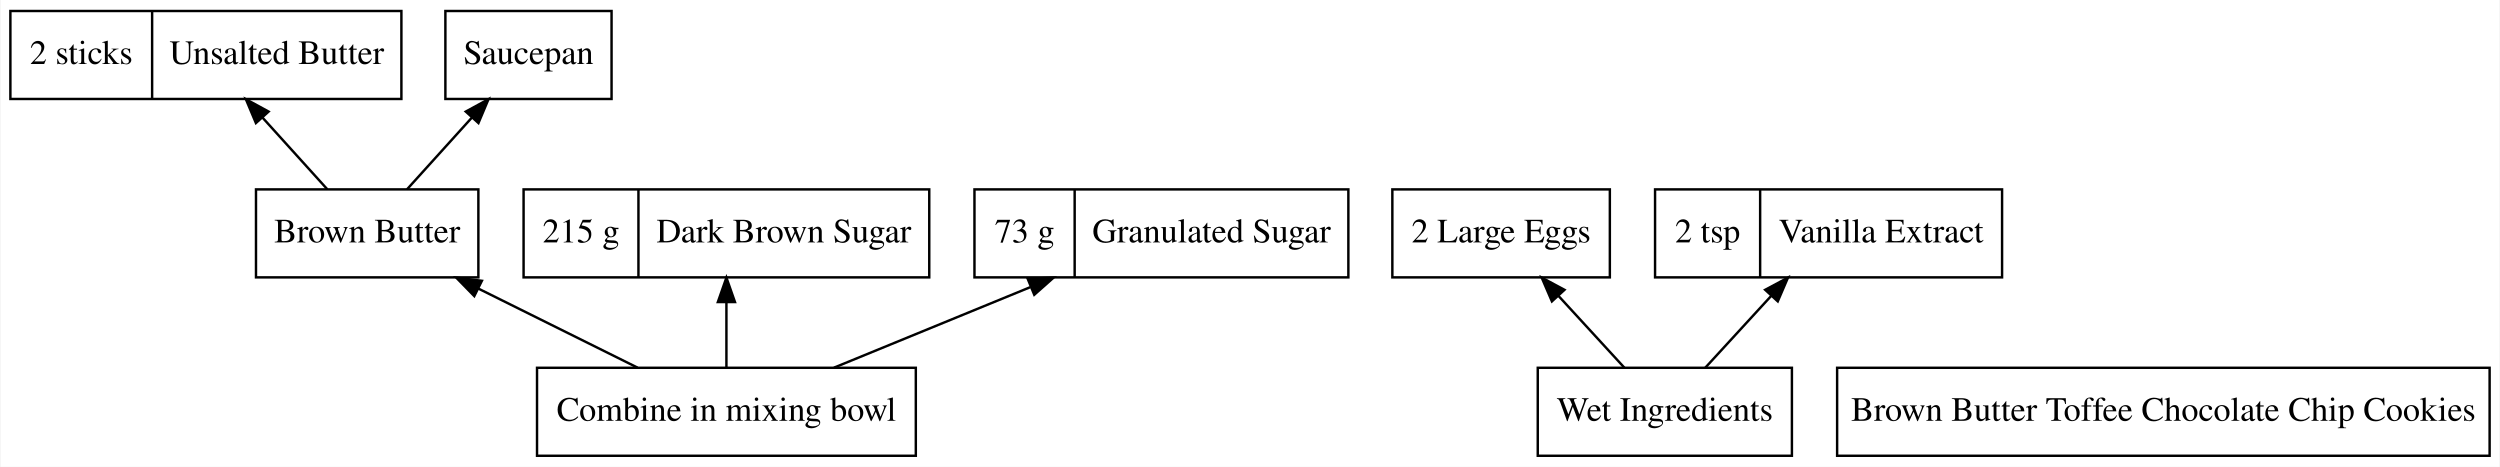
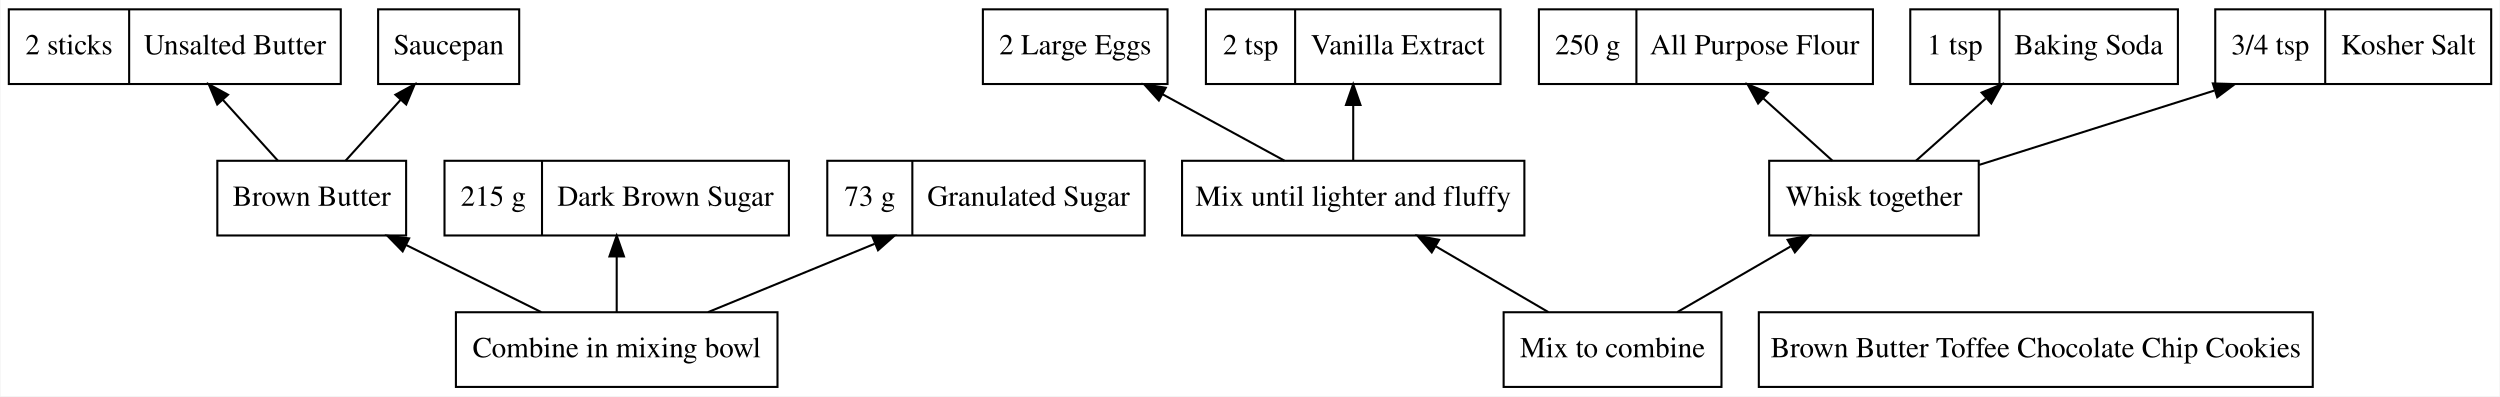
- <svg xmlns="http://www.w3.org/2000/svg" width="1023pt" height="191pt" viewBox="0.00 0.00 1022.50 191.00">
+ <svg xmlns="http://www.w3.org/2000/svg" width="1205pt" height="191pt" viewBox="0.00 0.00 1204.50 191.00">
  <g id="graph0" class="graph" transform="scale(1 1) rotate(0) translate(4 187)">
-     <polygon fill="#ffffff" stroke="transparent" points="-4,4 -4,-187 1018.5,-187 1018.5,4 -4,4" />
+     <polygon fill="#ffffff" stroke="transparent" points="-4,4 -4,-187 1200.5,-187 1200.5,4 -4,4" />
    <g id="node1" class="node">
      <polygon fill="none" stroke="#000000" points="0,-146.5 0,-182.5 160,-182.5 160,-146.5 0,-146.5" />
      <text text-anchor="middle" x="29" y="-160.8" font-family="Times,serif" font-size="14.00" fill="#000000">2 sticks</text>
      <polyline fill="none" stroke="#000000" points="58,-146.5 58,-182.5 " />
      <text text-anchor="middle" x="109" y="-160.8" font-family="Times,serif" font-size="14.00" fill="#000000">Unsalted Butter</text>
    </g>
    <g id="node2" class="node">
      <polygon fill="none" stroke="#000000" points="178,-146.5 178,-182.5 246,-182.5 246,-146.5 178,-146.5" />
      <text text-anchor="middle" x="212" y="-160.8" font-family="Times,serif" font-size="14.00" fill="#000000">Saucepan</text>
    </g>
    <g id="node3" class="node">
      <polygon fill="none" stroke="#000000" points="100.5,-73.5 100.5,-109.5 191.5,-109.5 191.5,-73.5 100.5,-73.5" />
      <text text-anchor="middle" x="146" y="-87.8" font-family="Times,serif" font-size="14.00" fill="#000000">Brown Butter</text>
    </g>
    <g id="edge1" class="edge">
      <path fill="none" stroke="#000000" d="M129.685,-109.545C121.673,-118.407 111.88,-129.238 103.113,-138.935" />
      <polygon fill="#000000" stroke="#000000" points="100.466,-136.645 96.356,-146.41 105.658,-141.339 100.466,-136.645" />
    </g>
    <g id="edge2" class="edge">
      <path fill="none" stroke="#000000" d="M162.315,-109.545C170.327,-118.407 180.12,-129.238 188.887,-138.935" />
      <polygon fill="#000000" stroke="#000000" points="186.342,-141.339 195.644,-146.41 191.534,-136.645 186.342,-141.339" />
    </g>
    <g id="node4" class="node">
      <polygon fill="none" stroke="#000000" points="210,-73.5 210,-109.5 376,-109.5 376,-73.5 210,-73.5" />
      <text text-anchor="middle" x="233.5" y="-87.8" font-family="Times,serif" font-size="14.00" fill="#000000">215 g</text>
      <polyline fill="none" stroke="#000000" points="257,-73.5 257,-109.5 " />
      <text text-anchor="middle" x="316.5" y="-87.8" font-family="Times,serif" font-size="14.00" fill="#000000">Dark Brown Sugar</text>
    </g>
    <g id="node5" class="node">
      <polygon fill="none" stroke="#000000" points="394.5,-73.5 394.5,-109.5 547.5,-109.5 547.5,-73.5 394.5,-73.5" />
      <text text-anchor="middle" x="415" y="-87.8" font-family="Times,serif" font-size="14.00" fill="#000000">73 g</text>
      <polyline fill="none" stroke="#000000" points="435.5,-73.5 435.5,-109.5 " />
      <text text-anchor="middle" x="491.5" y="-87.8" font-family="Times,serif" font-size="14.00" fill="#000000">Granulated Sugar</text>
    </g>
    <g id="node6" class="node">
      <polygon fill="none" stroke="#000000" points="215.5,-.5 215.5,-36.5 370.5,-36.5 370.5,-.5 215.5,-.5" />
      <text text-anchor="middle" x="293" y="-14.8" font-family="Times,serif" font-size="14.00" fill="#000000">Combine in mixing bowl</text>
    </g>
    <g id="edge5" class="edge">
      <path fill="none" stroke="#000000" d="M256.663,-36.545C236.963,-46.328 212.428,-58.512 191.47,-68.919" />
      <polygon fill="#000000" stroke="#000000" points="189.828,-65.827 182.429,-73.41 192.942,-72.097 189.828,-65.827" />
    </g>
    <g id="edge3" class="edge">
      <path fill="none" stroke="#000000" d="M293,-36.545C293,-44.617 293,-54.324 293,-63.318" />
      <polygon fill="#000000" stroke="#000000" points="289.5,-63.41 293,-73.41 296.5,-63.41 289.5,-63.41" />
    </g>
    <g id="edge4" class="edge">
      <path fill="none" stroke="#000000" d="M337,-36.545C361.283,-46.504 391.63,-58.95 417.302,-69.478" />
      <polygon fill="#000000" stroke="#000000" points="416.309,-72.853 426.889,-73.41 418.965,-66.377 416.309,-72.853" />
    </g>
    <g id="node7" class="node">
-       <polygon fill="none" stroke="#000000" points="565.5,-73.5 565.5,-109.5 654.5,-109.5 654.5,-73.5 565.5,-73.5" />
-       <text text-anchor="middle" x="610" y="-87.8" font-family="Times,serif" font-size="14.00" fill="#000000">2 Large Eggs</text>
+       <polygon fill="none" stroke="#000000" points="469.5,-146.5 469.5,-182.5 558.5,-182.5 558.5,-146.5 469.5,-146.5" />
+       <text text-anchor="middle" x="514" y="-160.8" font-family="Times,serif" font-size="14.00" fill="#000000">2 Large Eggs</text>
    </g>
    <g id="node8" class="node">
-       <polygon fill="none" stroke="#000000" points="673,-73.5 673,-109.5 815,-109.5 815,-73.5 673,-73.5" />
-       <text text-anchor="middle" x="694.5" y="-87.8" font-family="Times,serif" font-size="14.00" fill="#000000">2 tsp</text>
-       <polyline fill="none" stroke="#000000" points="716,-73.5 716,-109.5 " />
-       <text text-anchor="middle" x="765.5" y="-87.8" font-family="Times,serif" font-size="14.00" fill="#000000">Vanilla Extract</text>
+       <polygon fill="none" stroke="#000000" points="577,-146.5 577,-182.5 719,-182.5 719,-146.5 577,-146.5" />
+       <text text-anchor="middle" x="598.5" y="-160.8" font-family="Times,serif" font-size="14.00" fill="#000000">2 tsp</text>
+       <polyline fill="none" stroke="#000000" points="620,-146.5 620,-182.5 " />
+       <text text-anchor="middle" x="669.5" y="-160.8" font-family="Times,serif" font-size="14.00" fill="#000000">Vanilla Extract</text>
    </g>
    <g id="node9" class="node">
-       <polygon fill="none" stroke="#000000" points="625,-.5 625,-36.5 729,-36.5 729,-.5 625,-.5" />
-       <text text-anchor="middle" x="677" y="-14.8" font-family="Times,serif" font-size="14.00" fill="#000000">Wet Ingredients</text>
+       <polygon fill="none" stroke="#000000" points="565.5,-73.5 565.5,-109.5 730.5,-109.5 730.5,-73.5 565.5,-73.5" />
+       <text text-anchor="middle" x="648" y="-87.8" font-family="Times,serif" font-size="14.00" fill="#000000">Mix until lighter and fluffy</text>
    </g>
    <g id="edge6" class="edge">
-       <path fill="none" stroke="#000000" d="M660.438,-36.545C652.305,-45.407 642.363,-56.238 633.463,-65.935" />
-       <polygon fill="#000000" stroke="#000000" points="630.787,-63.676 626.604,-73.41 635.944,-68.409 630.787,-63.676" />
+       <path fill="none" stroke="#000000" d="M614.876,-109.545C597.16,-119.197 575.155,-131.184 556.222,-141.498" />
+       <polygon fill="#000000" stroke="#000000" points="554.314,-138.552 547.207,-146.41 557.663,-144.699 554.314,-138.552" />
    </g>
    <g id="edge7" class="edge">
-       <path fill="none" stroke="#000000" d="M693.562,-36.545C701.695,-45.407 711.637,-56.238 720.537,-65.935" />
-       <polygon fill="#000000" stroke="#000000" points="718.056,-68.409 727.396,-73.41 723.213,-63.676 718.056,-68.409" />
+       <path fill="none" stroke="#000000" d="M648,-109.545C648,-117.617 648,-127.324 648,-136.318" />
+       <polygon fill="#000000" stroke="#000000" points="644.5,-136.41 648,-146.41 651.5,-136.41 644.5,-136.41" />
    </g>
    <g id="node10" class="node">
-       <polygon fill="none" stroke="#000000" points="747.5,-.5 747.5,-36.5 1014.5,-36.5 1014.5,-.5 747.5,-.5" />
-       <text text-anchor="middle" x="881" y="-14.8" font-family="Times,serif" font-size="14.00" fill="#000000">Brown Butter Toffee Chocolate Chip Cookies</text>
+       <polygon fill="none" stroke="#000000" points="737.5,-146.5 737.5,-182.5 898.5,-182.5 898.5,-146.5 737.5,-146.5" />
+       <text text-anchor="middle" x="761" y="-160.8" font-family="Times,serif" font-size="14.00" fill="#000000">250 g</text>
+       <polyline fill="none" stroke="#000000" points="784.5,-146.5 784.5,-182.5 " />
+       <text text-anchor="middle" x="841.5" y="-160.8" font-family="Times,serif" font-size="14.00" fill="#000000">All Purpose Flour</text>
+     </g>
+     <g id="node11" class="node">
+       <polygon fill="none" stroke="#000000" points="916.5,-146.5 916.5,-182.5 1045.5,-182.5 1045.5,-146.5 916.5,-146.5" />
+       <text text-anchor="middle" x="938" y="-160.8" font-family="Times,serif" font-size="14.00" fill="#000000">1 tsp</text>
+       <polyline fill="none" stroke="#000000" points="959.5,-146.5 959.5,-182.5 " />
+       <text text-anchor="middle" x="1002.5" y="-160.8" font-family="Times,serif" font-size="14.00" fill="#000000">Baking Soda</text>
+     </g>
+     <g id="node12" class="node">
+       <polygon fill="none" stroke="#000000" points="1063.5,-146.5 1063.5,-182.5 1196.5,-182.5 1196.5,-146.5 1063.5,-146.5" />
+       <text text-anchor="middle" x="1090" y="-160.8" font-family="Times,serif" font-size="14.00" fill="#000000">3/4 tsp</text>
+       <polyline fill="none" stroke="#000000" points="1116.5,-146.5 1116.5,-182.5 " />
+       <text text-anchor="middle" x="1156.5" y="-160.8" font-family="Times,serif" font-size="14.00" fill="#000000">Kosher Salt</text>
+     </g>
+     <g id="node13" class="node">
+       <polygon fill="none" stroke="#000000" points="848.5,-73.5 848.5,-109.5 949.5,-109.5 949.5,-73.5 848.5,-73.5" />
+       <text text-anchor="middle" x="899" y="-87.8" font-family="Times,serif" font-size="14.00" fill="#000000">Whisk together</text>
+     </g>
+     <g id="edge8" class="edge">
+       <path fill="none" stroke="#000000" d="M878.977,-109.545C868.95,-118.582 856.649,-129.668 845.729,-139.51" />
+       <polygon fill="#000000" stroke="#000000" points="843.158,-137.115 838.073,-146.41 847.844,-142.315 843.158,-137.115" />
+     </g>
+     <g id="edge9" class="edge">
+       <path fill="none" stroke="#000000" d="M919.27,-109.545C929.421,-118.582 941.874,-129.668 952.929,-139.51" />
+       <polygon fill="#000000" stroke="#000000" points="950.883,-142.375 960.679,-146.41 955.538,-137.146 950.883,-142.375" />
+     </g>
+     <g id="edge10" class="edge">
+       <path fill="none" stroke="#000000" d="M949.694,-107.52C982.957,-118.032 1026.822,-131.894 1062.957,-143.313" />
+       <polygon fill="#000000" stroke="#000000" points="1062.339,-146.788 1072.929,-146.465 1064.448,-140.114 1062.339,-146.788" />
+     </g>
+     <g id="node14" class="node">
+       <polygon fill="none" stroke="#000000" points="720.5,-.5 720.5,-36.5 825.5,-36.5 825.5,-.5 720.5,-.5" />
+       <text text-anchor="middle" x="773" y="-14.8" font-family="Times,serif" font-size="14.00" fill="#000000">Mix to combine</text>
+     </g>
+     <g id="edge12" class="edge">
+       <path fill="none" stroke="#000000" d="M742.101,-36.545C725.725,-46.109 705.42,-57.967 687.869,-68.217" />
+       <polygon fill="#000000" stroke="#000000" points="685.847,-65.344 678.977,-73.41 689.377,-71.389 685.847,-65.344" />
+     </g>
+     <g id="edge11" class="edge">
+       <path fill="none" stroke="#000000" d="M804.146,-36.545C820.654,-46.109 841.12,-57.967 858.812,-68.217" />
+       <polygon fill="#000000" stroke="#000000" points="857.368,-71.425 867.775,-73.41 860.877,-65.368 857.368,-71.425" />
+     </g>
+     <g id="node15" class="node">
+       <polygon fill="none" stroke="#000000" points="843.5,-.5 843.5,-36.5 1110.5,-36.5 1110.5,-.5 843.5,-.5" />
+       <text text-anchor="middle" x="977" y="-14.8" font-family="Times,serif" font-size="14.00" fill="#000000">Brown Butter Toffee Chocolate Chip Cookies</text>
    </g>
  </g>
</svg>
